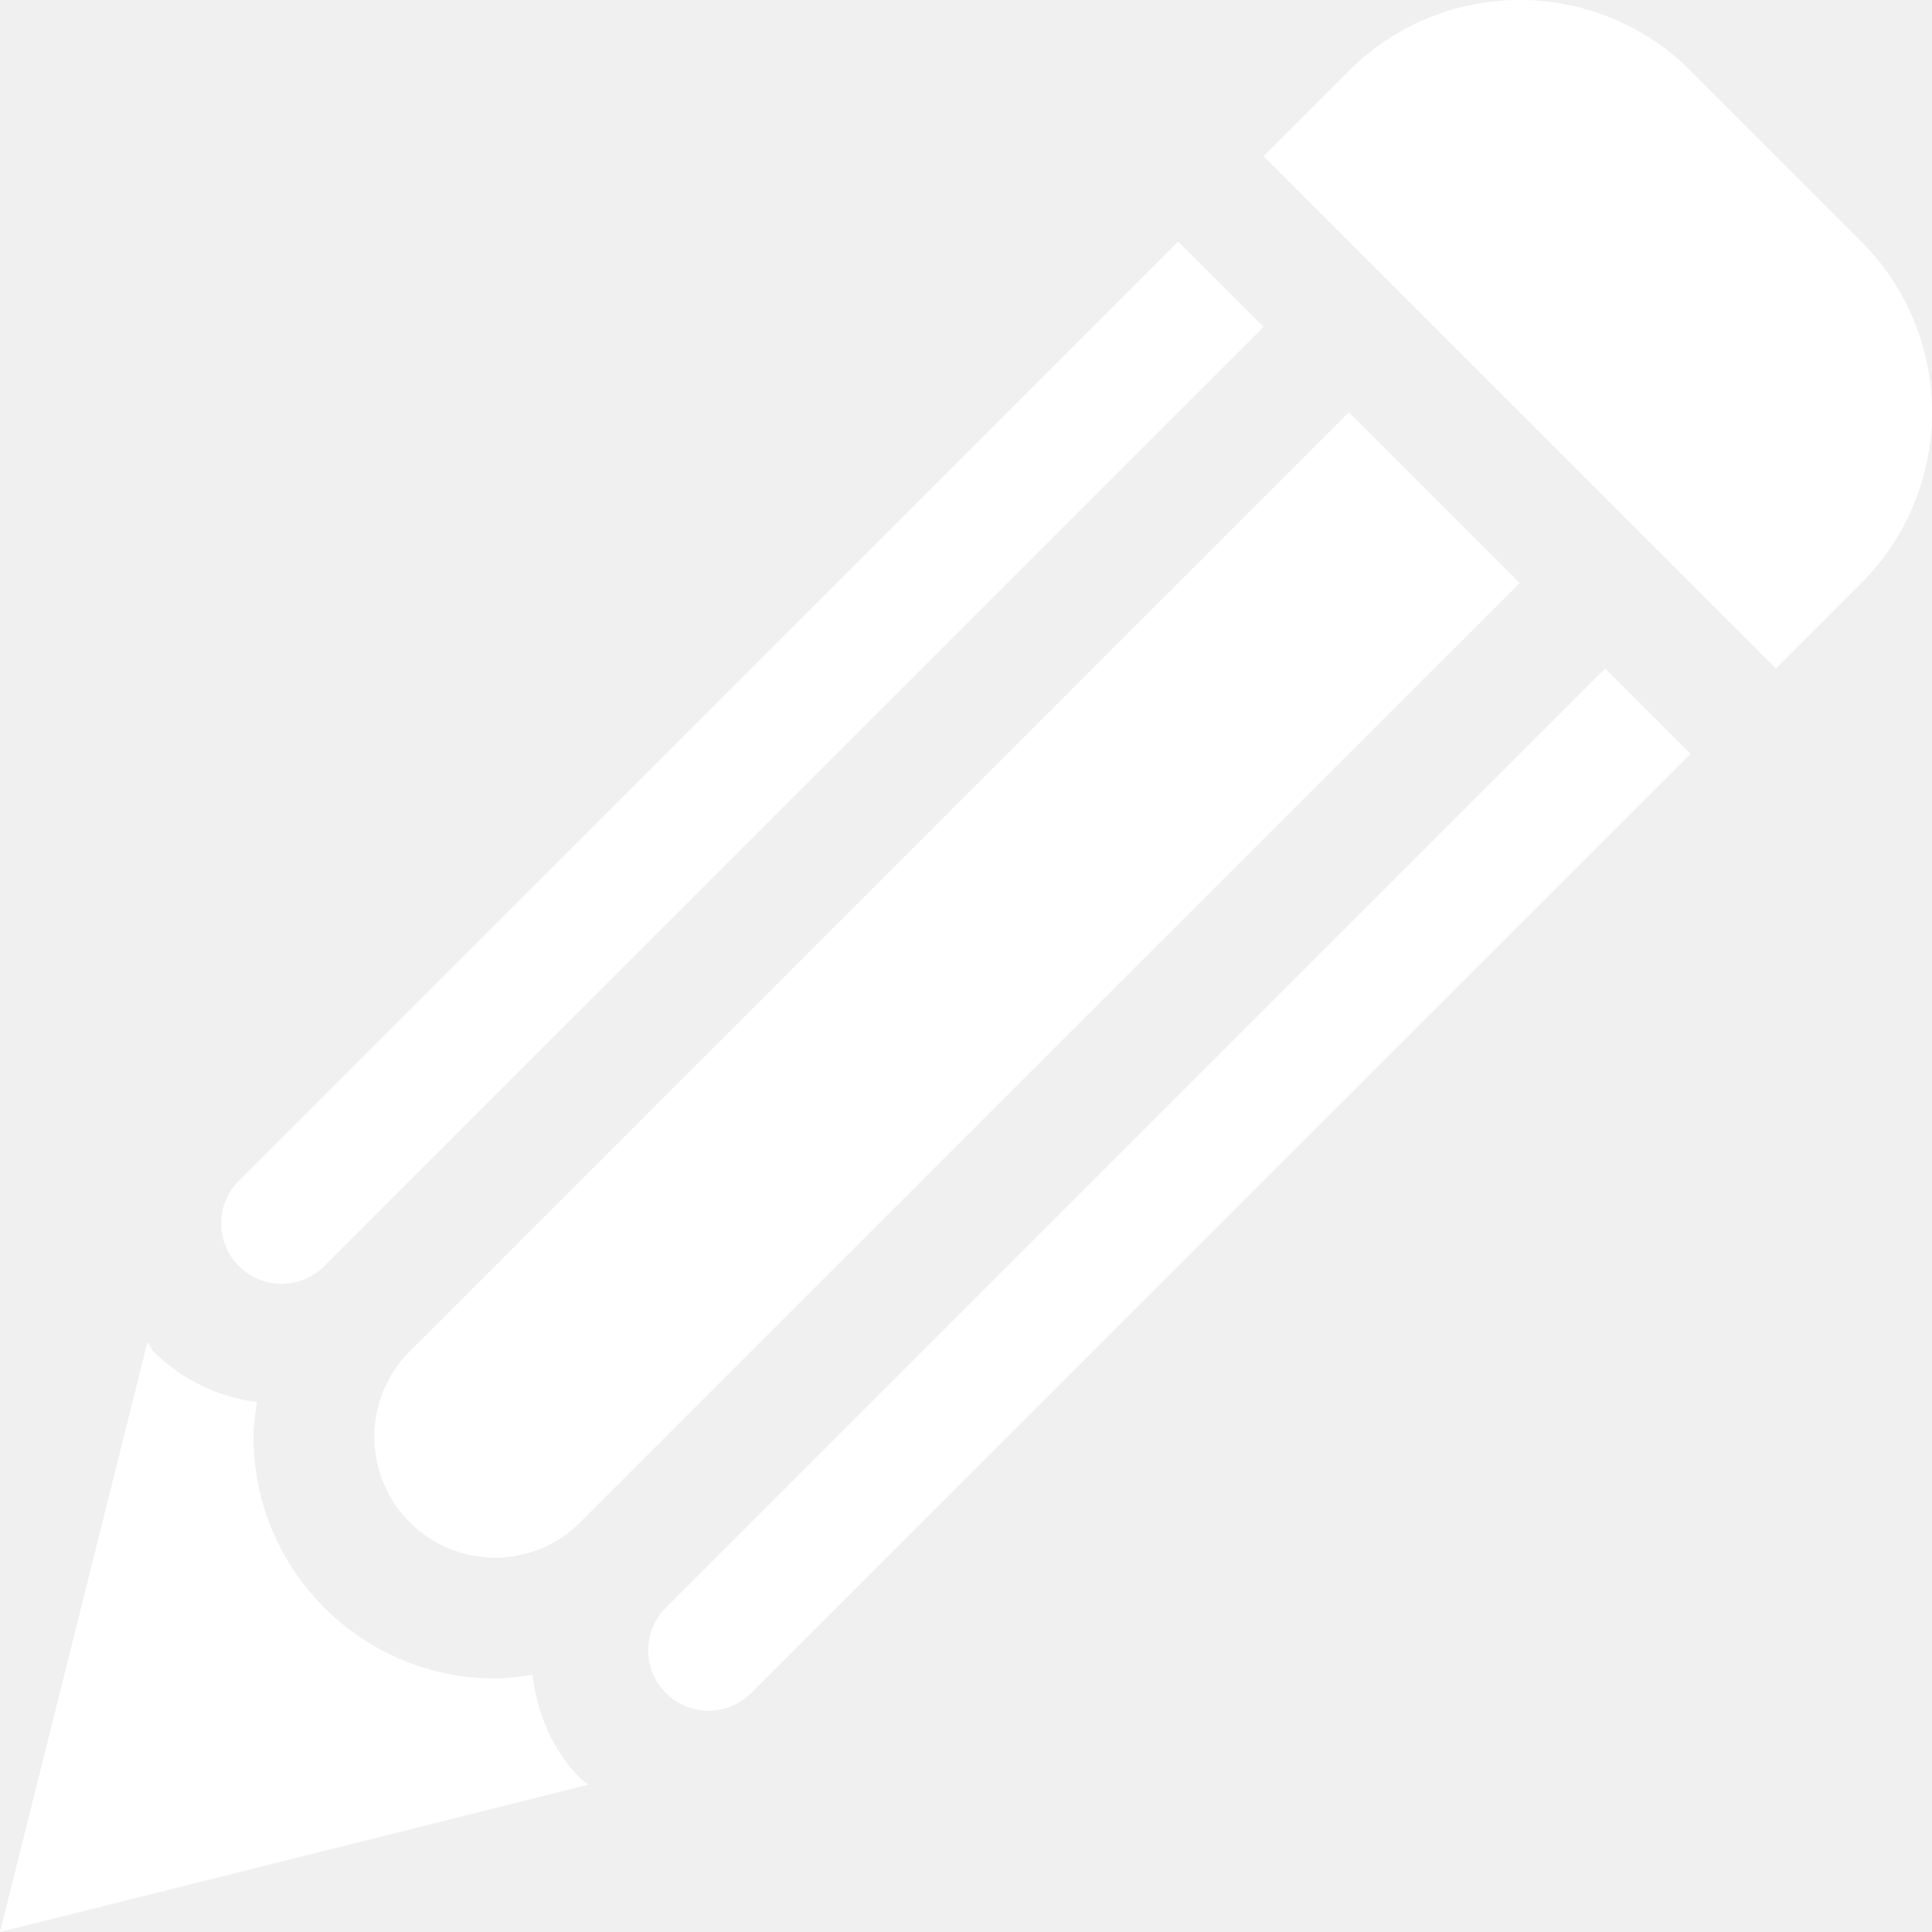
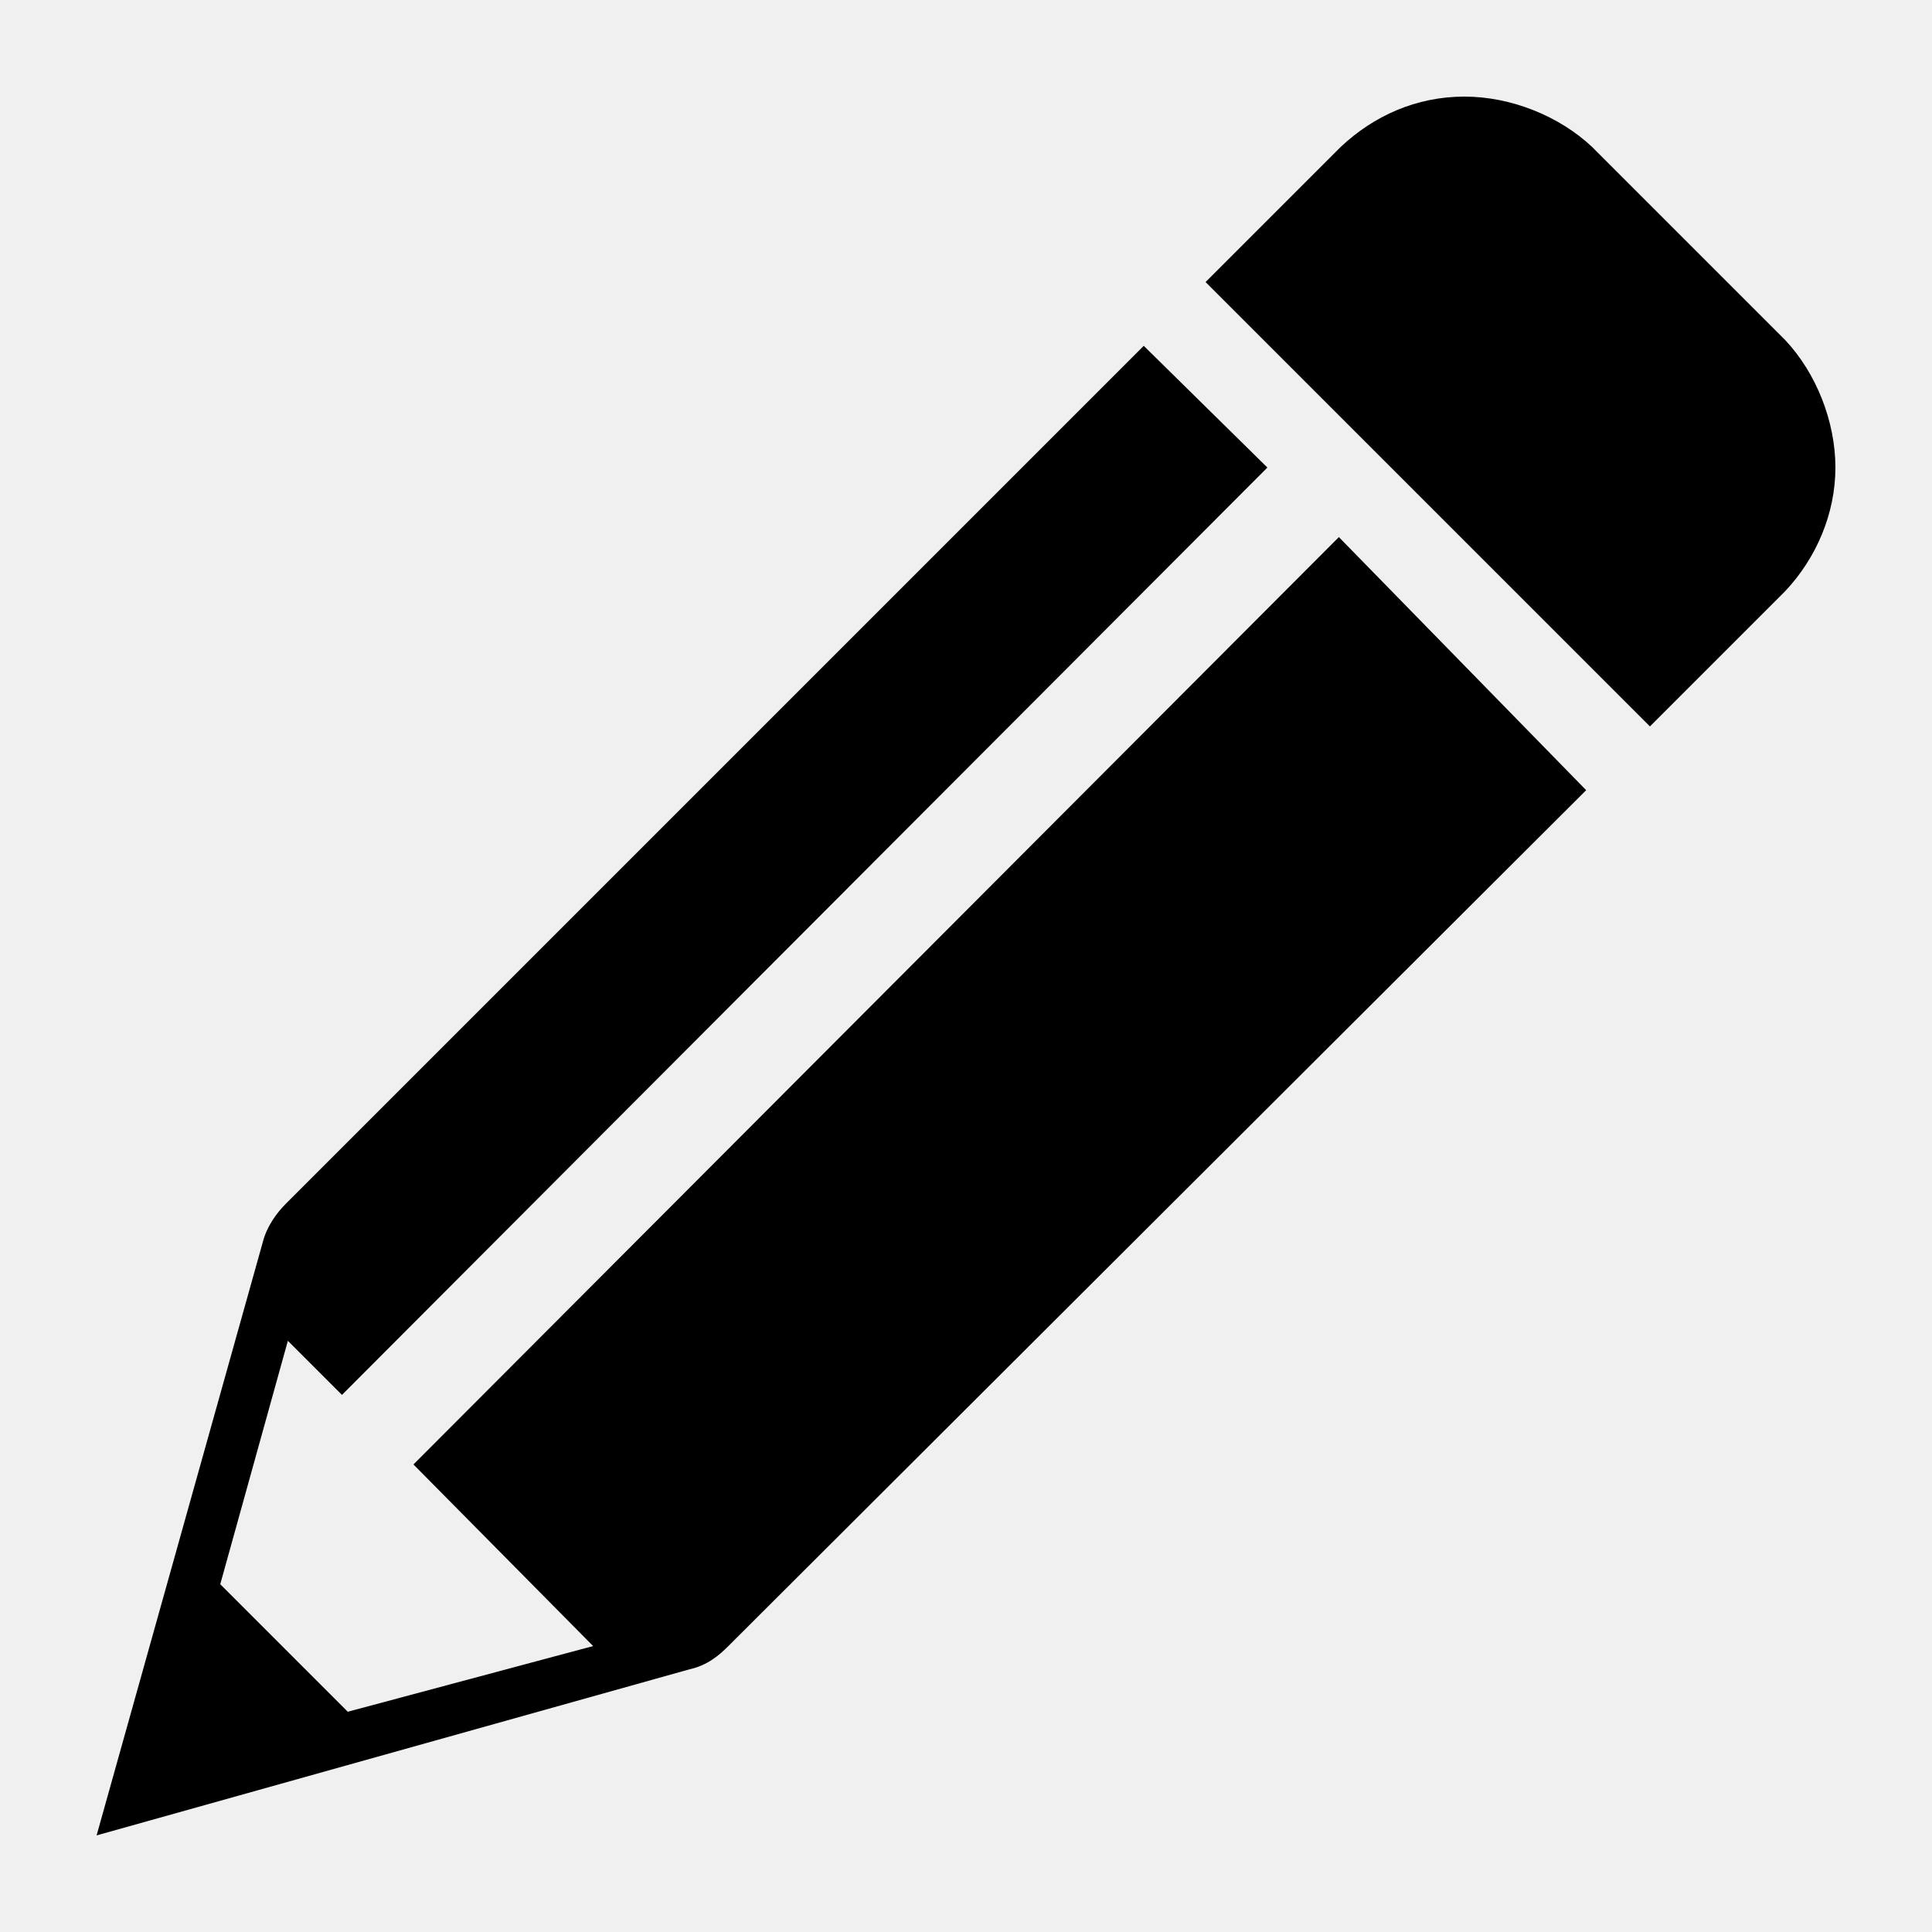
- <svg xmlns="http://www.w3.org/2000/svg" version="1.1" id="Capa_1" x="0px" y="0px" width="485.219px" height="485.22px" viewBox="0 0 485.219 485.22" style="enable-background:new 0 0 485.219 485.22;" xml:space="preserve">
-   <g>
-     <path fill="white" d="M467.476,146.438l-21.445,21.455L317.35,39.23l21.445-21.457c23.689-23.692,62.104-23.692,85.795,0l42.886,42.897   C491.133,84.349,491.133,122.748,467.476,146.438z M167.233,403.748c-5.922,5.922-5.922,15.513,0,21.436   c5.925,5.955,15.521,5.955,21.443,0L424.59,189.335l-21.469-21.457L167.233,403.748z M60,296.54c-5.925,5.927-5.925,15.514,0,21.44   c5.922,5.923,15.518,5.923,21.443,0L317.35,82.113L295.914,60.67L60,296.54z M338.767,103.54L102.881,339.421   c-11.845,11.822-11.815,31.041,0,42.886c11.85,11.846,31.038,11.901,42.914-0.032l235.886-235.837L338.767,103.54z    M145.734,446.572c-7.253-7.262-10.749-16.465-12.05-25.948c-3.083,0.476-6.188,0.919-9.36,0.919   c-16.202,0-31.419-6.333-42.881-17.795c-11.462-11.491-17.77-26.687-17.77-42.887c0-2.954,0.443-5.833,0.859-8.703   c-9.803-1.335-18.864-5.629-25.972-12.737c-0.682-0.677-0.917-1.596-1.538-2.338L0,485.216l147.748-36.986   C147.097,447.637,146.36,447.193,145.734,446.572z" />
-   </g>
+ <svg xmlns="http://www.w3.org/2000/svg" fill="black" enable-background="new 0 0 100 100" version="1.1" viewBox="0 0 100 100">
+   <path d="m62.4 14.6 23 23 7-7c1.6-1.7 2.6-4 2.6-6.4s-1-4.9-2.6-6.6l-10-10c-1.7-1.6-4.2-2.6-6.6-2.6-2.5 0-4.7 1-6.4 2.6zm-57.4 80.4 8.6-30.7c0.2-0.8 0.7-1.5 1.2-2l44.4-44.4 6.4 6.3-47.9 48-2.8-2.8-3.5 12.6 6.6 6.6 12.7-3.4-9.3-9.4 47.9-48 12.8 13.1-44.4 44.3c-0.5 0.5-1.1 1-2 1.2z" />
</svg>
